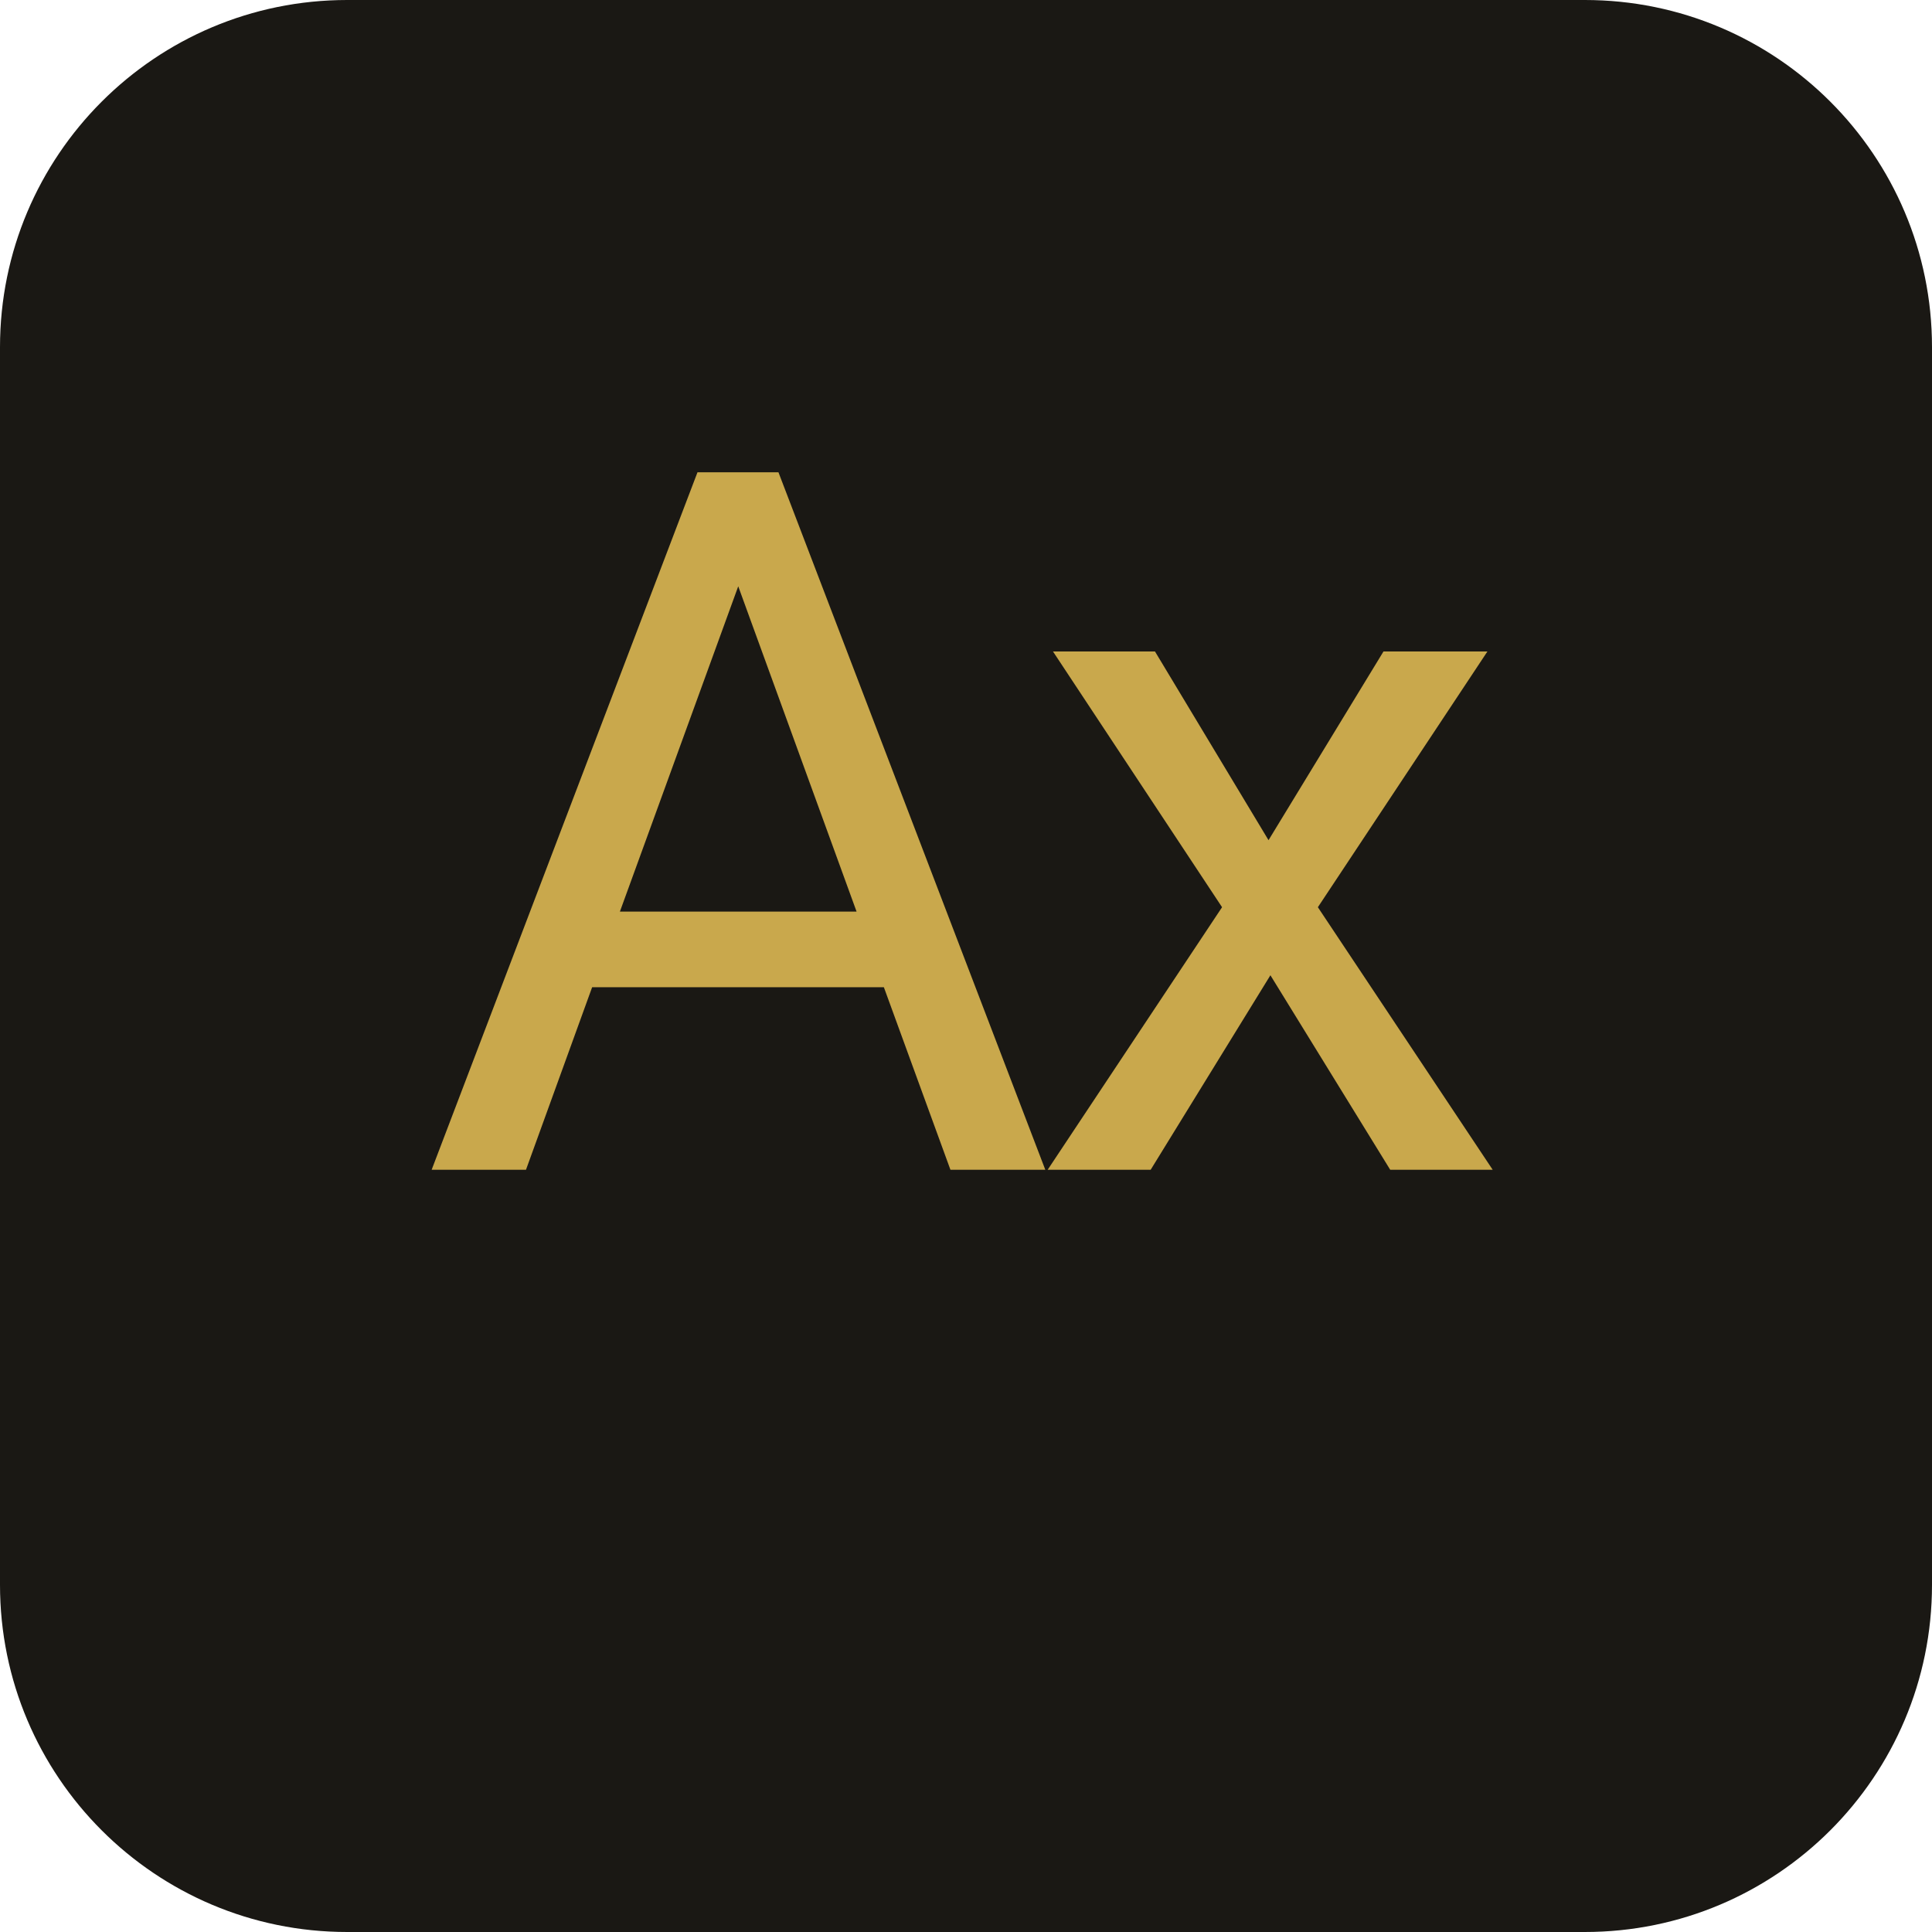
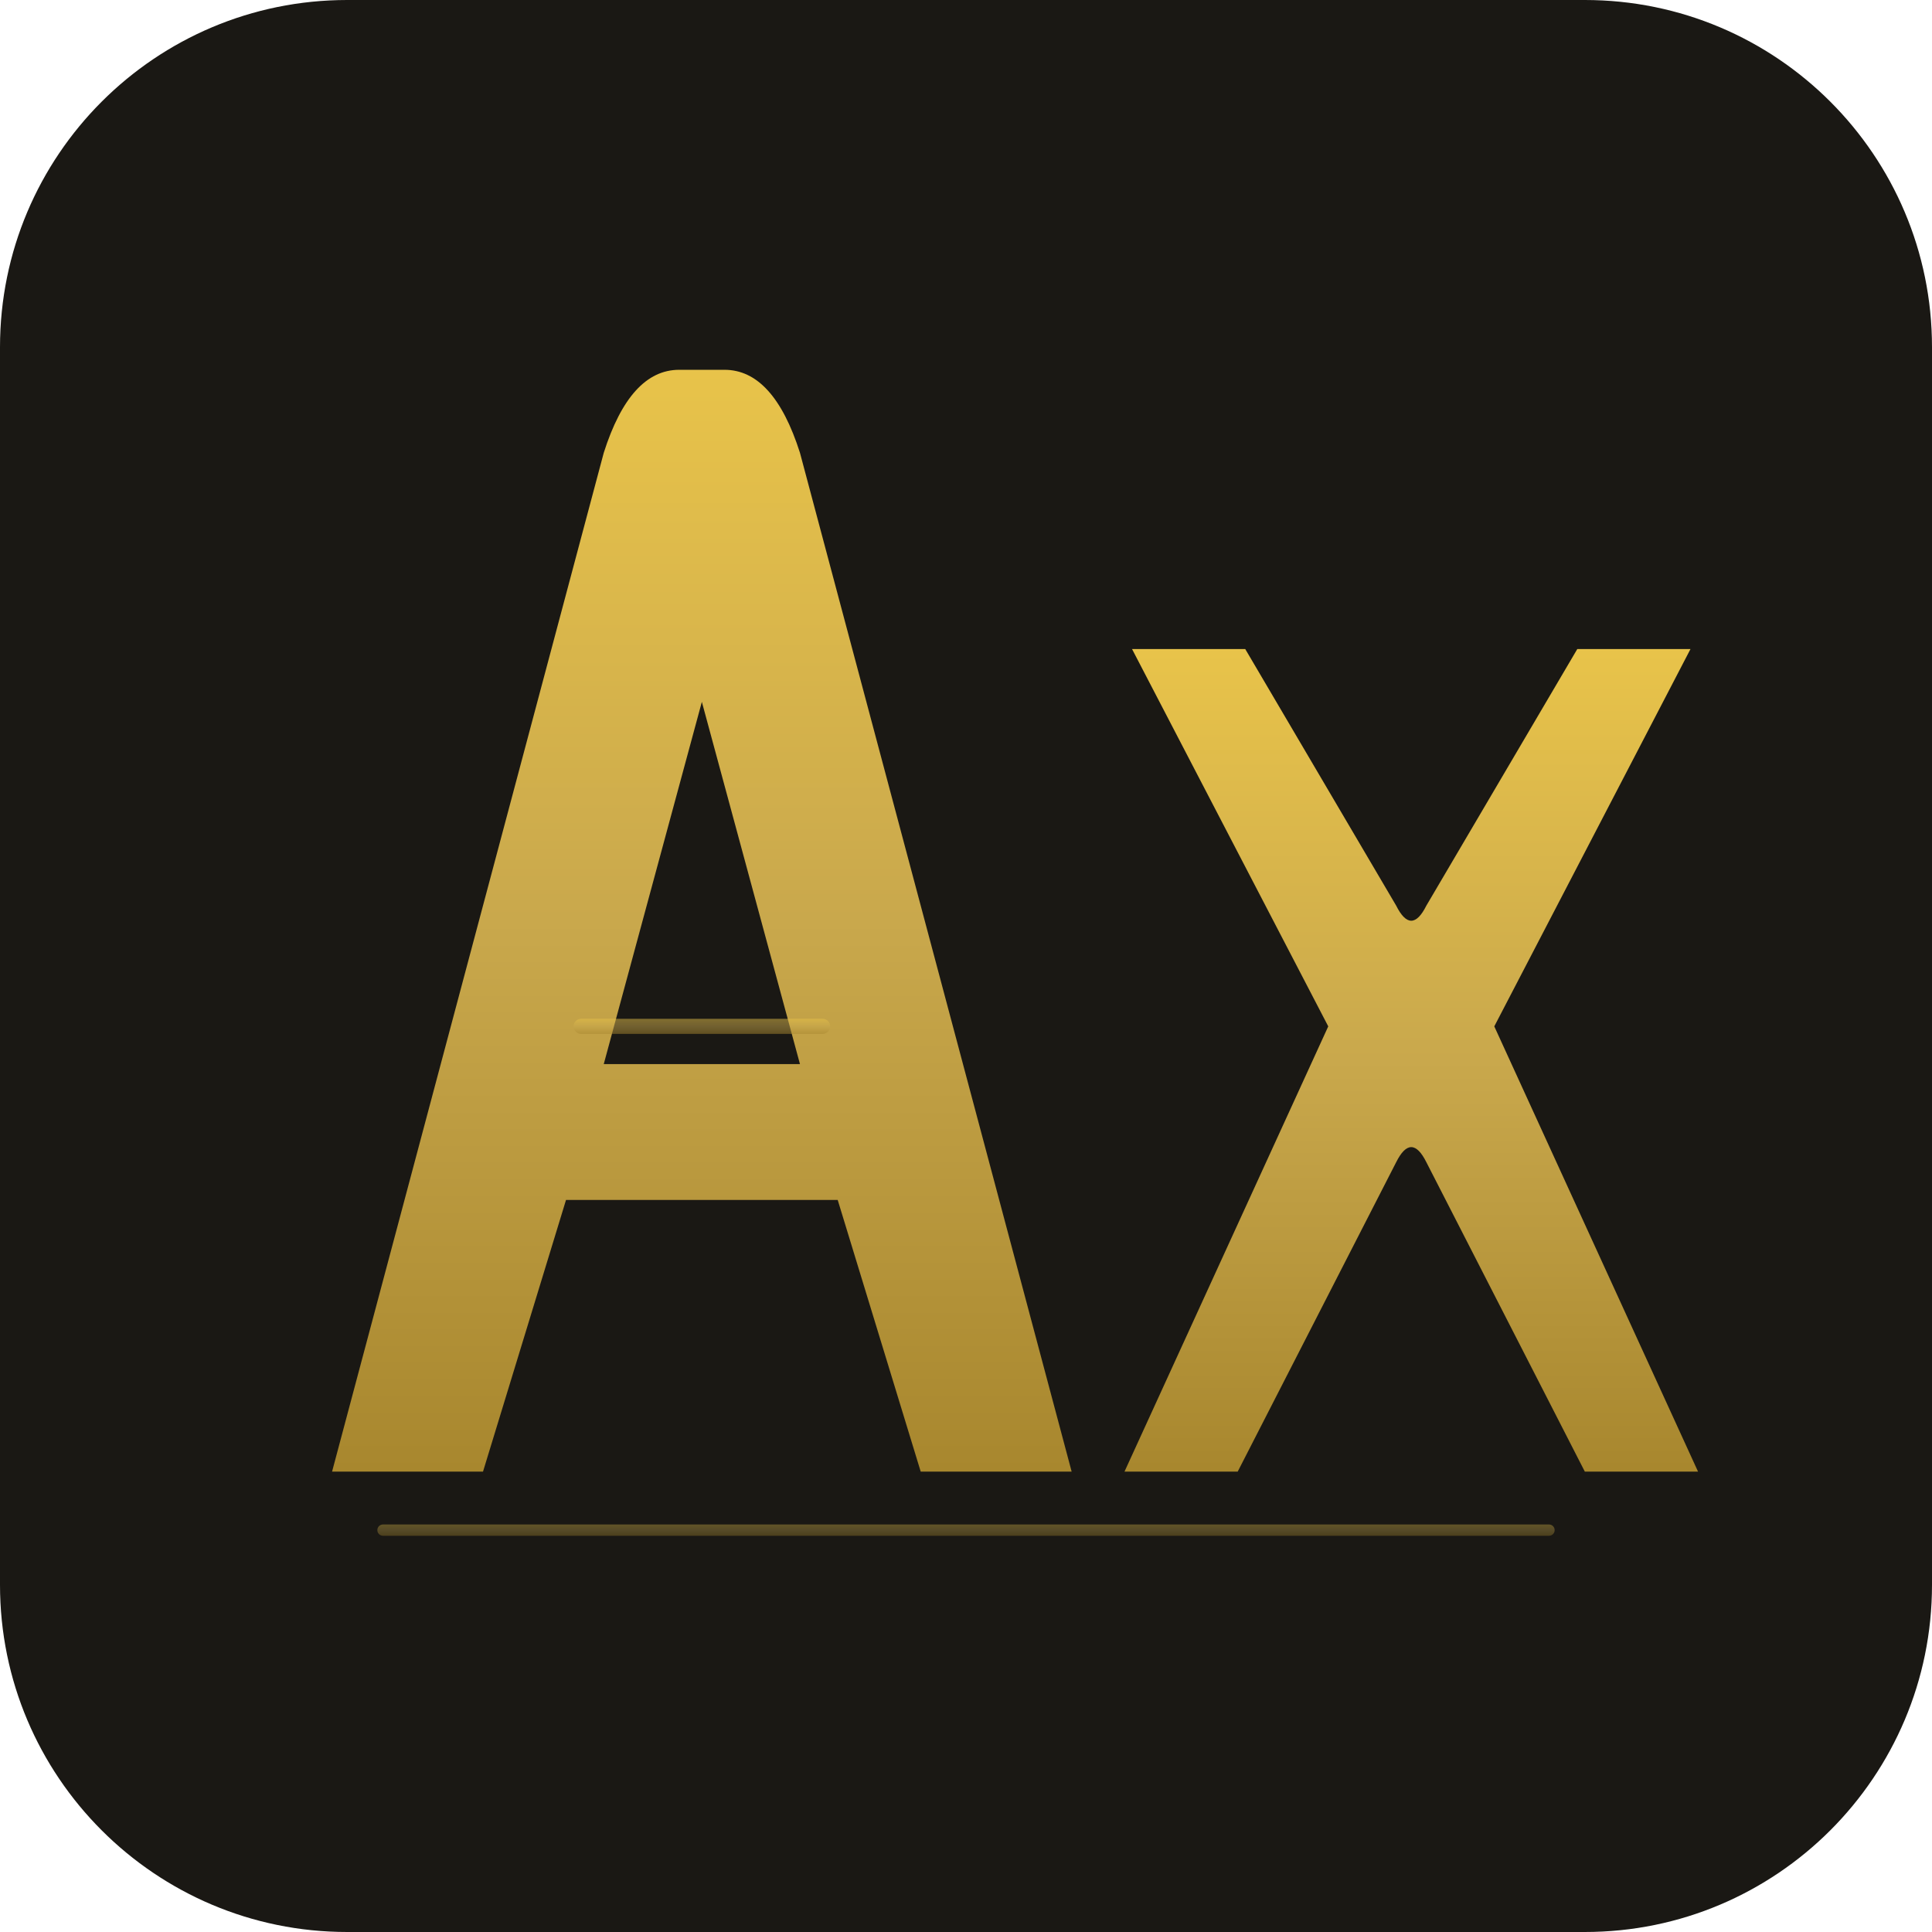
<svg xmlns="http://www.w3.org/2000/svg" viewBox="0 0 512 512">
+   <defs>
+     <linearGradient id="gold" x1="0" y1="0" x2="0" y2="1">
+       <stop offset="0%" stop-color="#e8c34a" />
+       <stop offset="50%" stop-color="#c9a84c" />
+       <stop offset="100%" stop-color="#a8872e" />
+     </linearGradient>
+   </defs>
  <rect width="512" height="512" rx="92" fill="#1a1814" />
-   <text x="256" y="310" text-anchor="middle" font-family="'Product Sans', 'Google Sans', 'Roboto', 'Segoe UI', 'Helvetica Neue', Arial, sans-serif" font-size="260" font-weight="400" fill="#c9a84c" letter-spacing="-8">Ax</text>
+   <g fill="url(#gold)">
+     <path d="       M 88 390       L 160 120       Q 167 98 180 98       L 192 98       Q 205 98 212 120       L 284 390       L 244 390       L 222 318       L 150 318       L 128 390       Z       M 160 282       L 212 282       L 186 186       Z     " />
+     <rect x="152" y="270" width="68" height="4" rx="2" opacity="0.5" />
+     <path d="       M 300 172       L 330 172       L 370 240       Q 374 248 378 240       L 418 172       L 448 172       L 396 272       L 450 390       L 420 390       L 378 308       Q 374 300 370 308       L 328 390       L 298 390       L 352 272       Z     " />
+   </g>
+   <rect x="100" y="404" width="312" height="3" rx="1.5" fill="url(#gold)" opacity="0.35" />
</svg>
